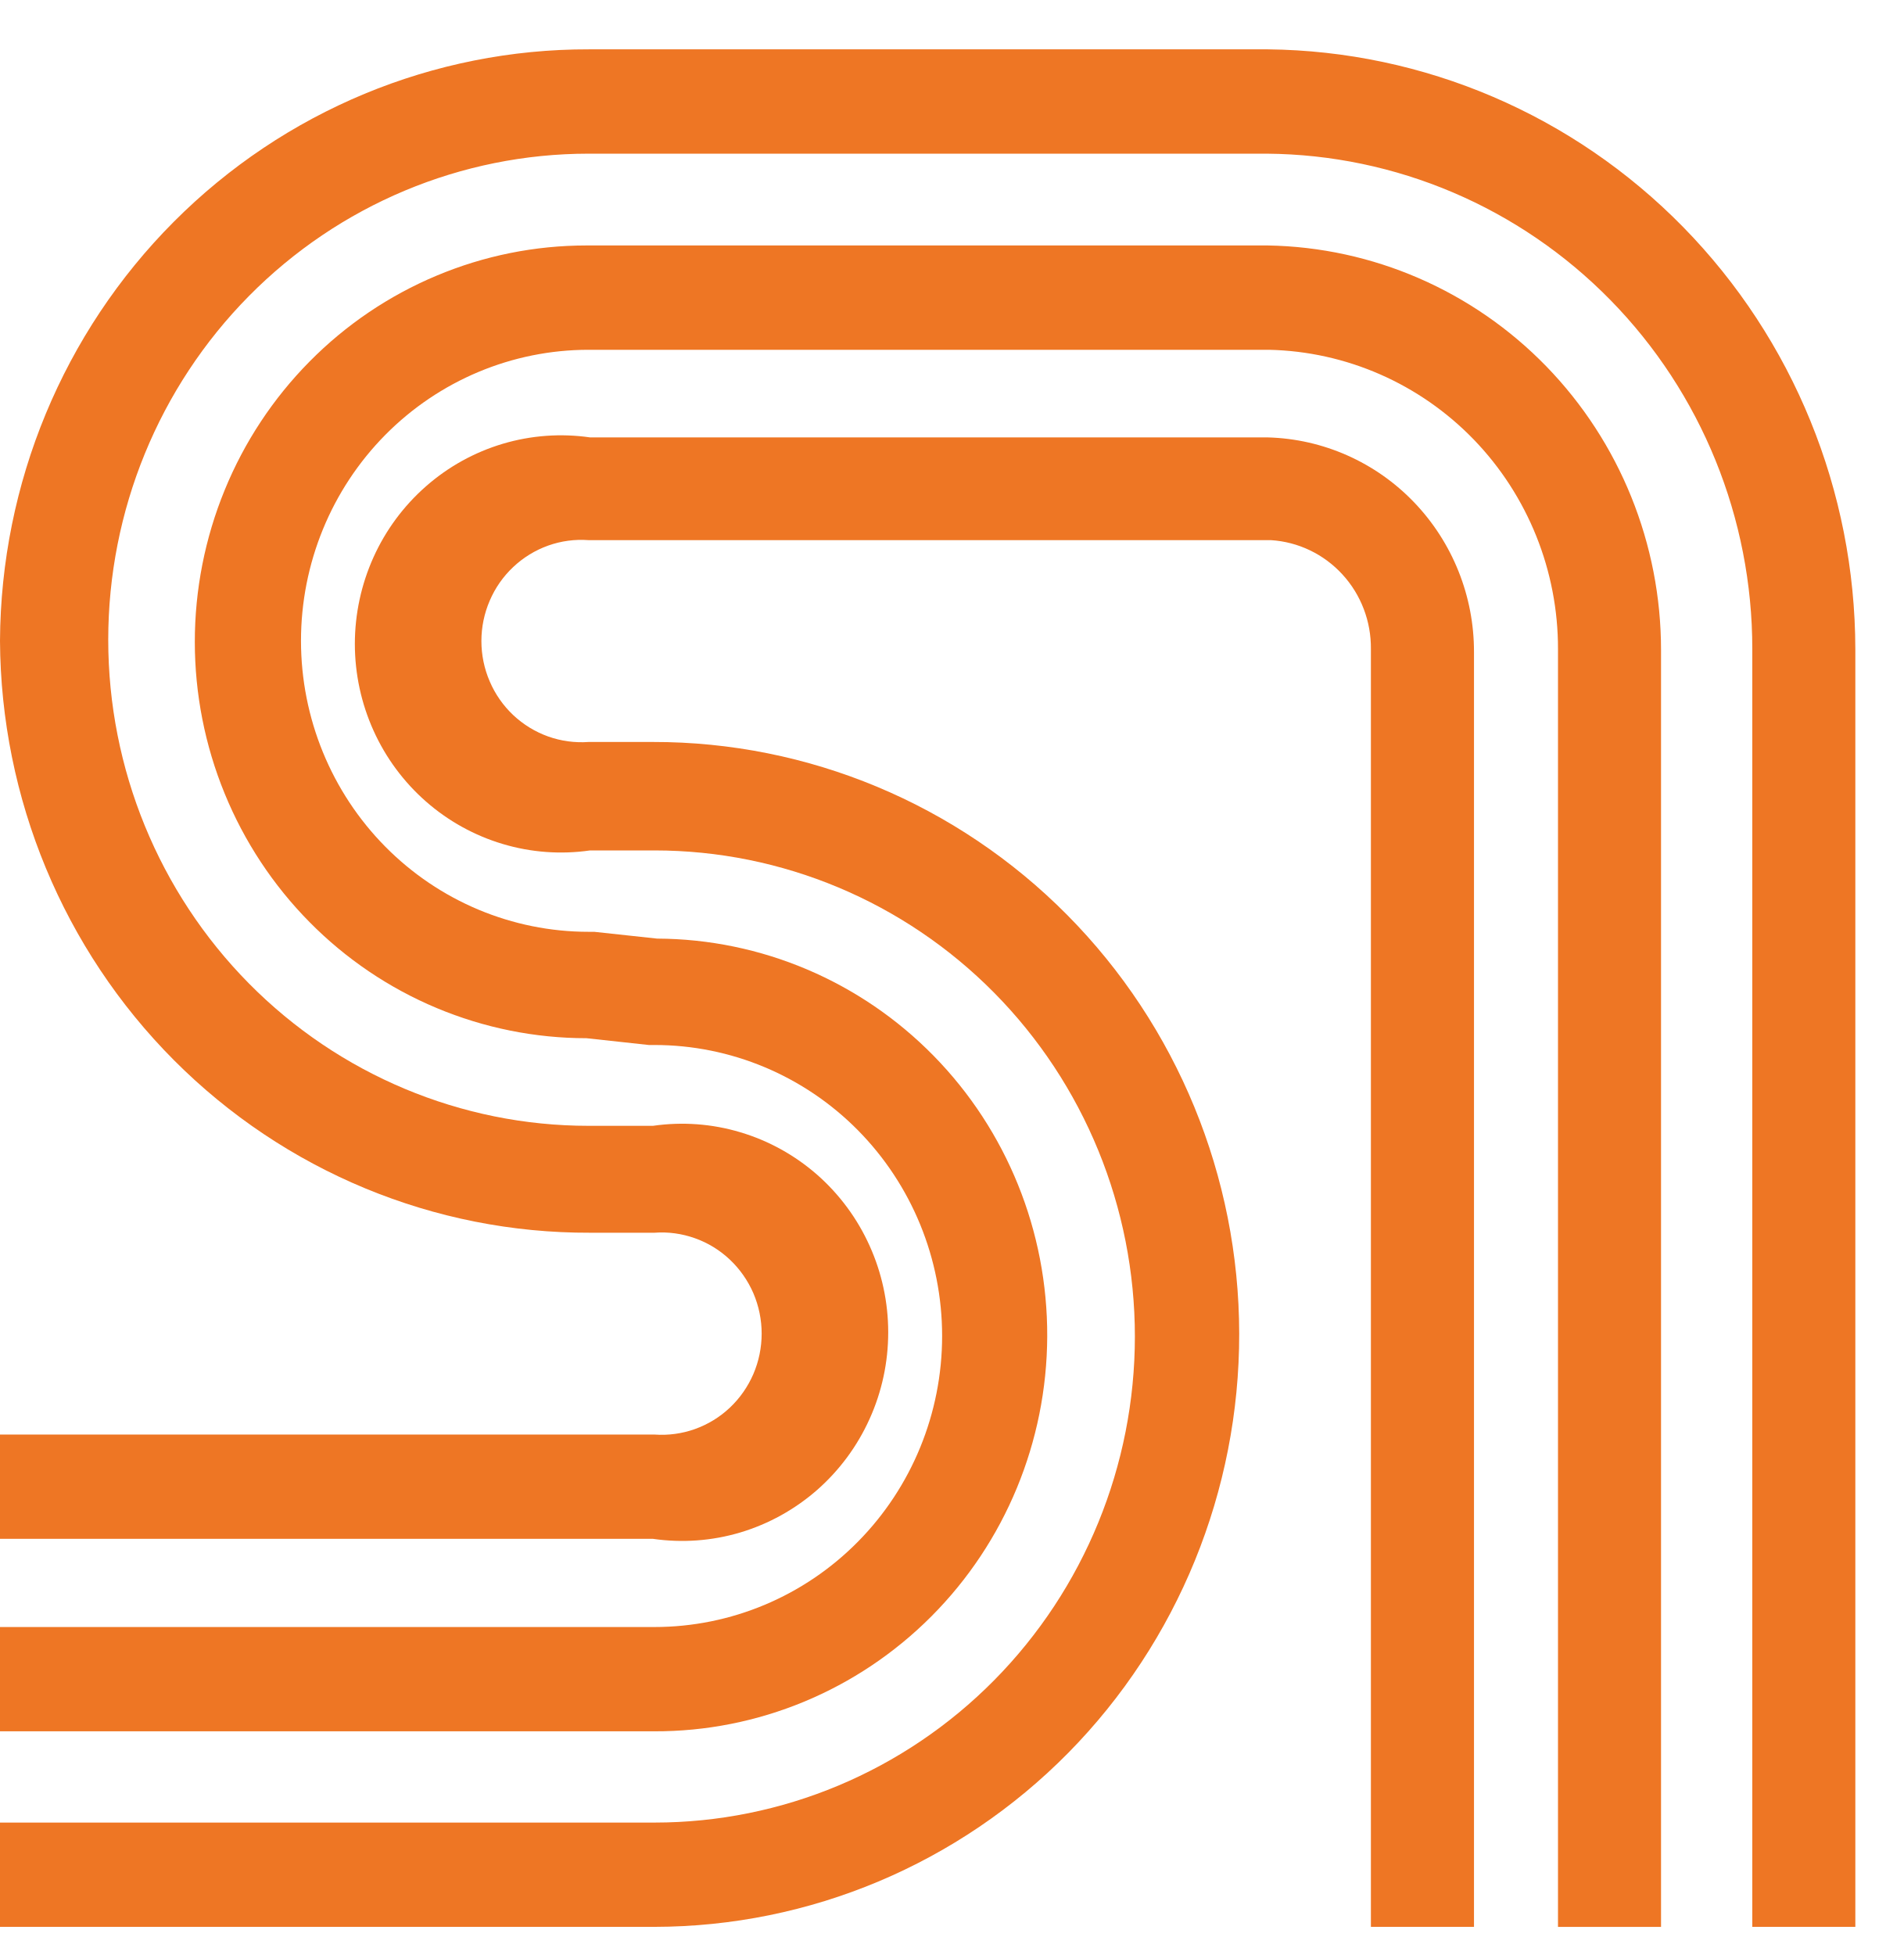
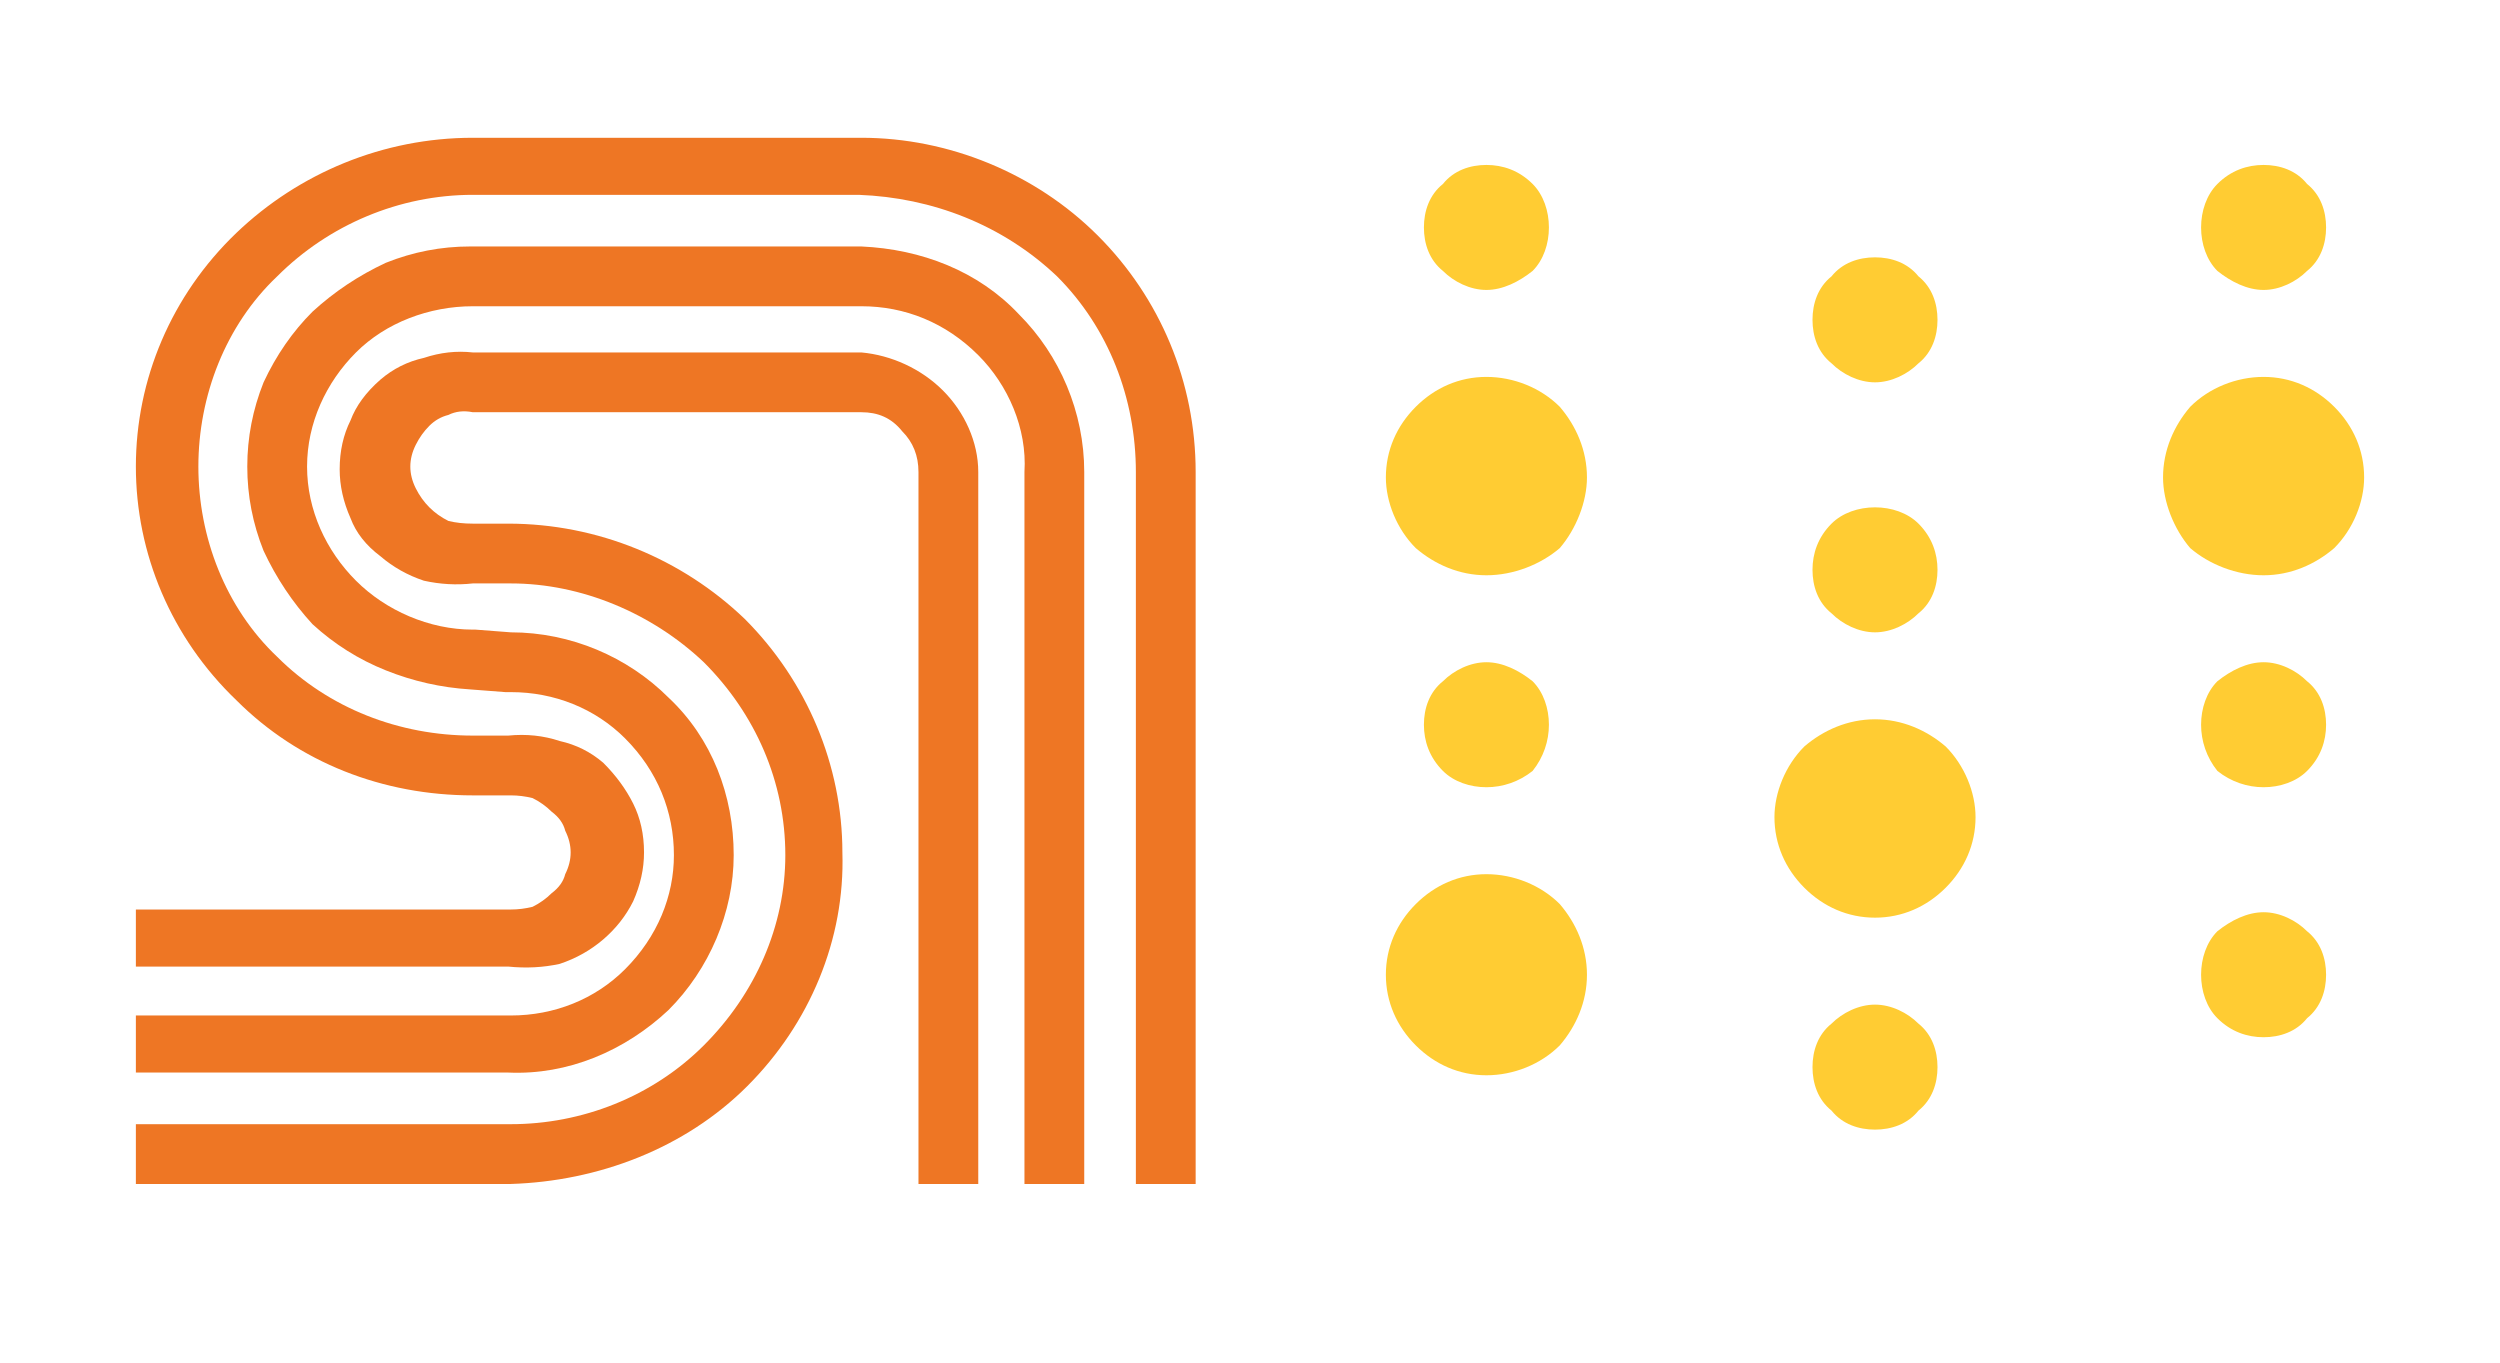
- <svg xmlns="http://www.w3.org/2000/svg" width="37" height="38" viewBox="0 0 37 38" fill="none">
-   <path d="M36.066 37.453H34.063V12.617C34.065 10.076 33.074 7.637 31.306 5.833C29.538 4.029 27.136 3.006 24.625 2.987H11.441C8.965 2.987 6.59 3.982 4.839 5.754C3.088 7.526 2.104 9.929 2.104 12.435C2.104 14.941 3.088 17.344 4.839 19.116C6.59 20.887 8.965 21.883 11.441 21.883H12.693C13.262 21.801 13.841 21.843 14.391 22.008C14.942 22.172 15.451 22.454 15.885 22.834C16.318 23.215 16.666 23.685 16.904 24.214C17.143 24.742 17.266 25.316 17.266 25.897C17.266 26.478 17.143 27.052 16.904 27.58C16.666 28.109 16.318 28.579 15.885 28.96C15.451 29.34 14.942 29.622 14.391 29.787C13.841 29.951 13.262 29.993 12.693 29.911H1.52588e-05V27.884H12.723C12.99 27.903 13.257 27.867 13.509 27.777C13.761 27.687 13.992 27.546 14.187 27.362C14.382 27.178 14.538 26.955 14.645 26.707C14.751 26.46 14.806 26.192 14.806 25.922C14.806 25.652 14.751 25.385 14.645 25.137C14.538 24.89 14.382 24.667 14.187 24.483C13.992 24.299 13.761 24.157 13.509 24.068C13.257 23.978 12.99 23.941 12.723 23.961H11.471C8.443 23.972 5.534 22.766 3.383 20.609C1.233 18.452 0.016 15.519 1.52588e-05 12.455C0.016 9.395 1.23 6.467 3.377 4.312C5.524 2.157 8.427 0.951 11.451 0.959H24.645C27.682 0.991 30.584 2.233 32.721 4.415C34.859 6.598 36.061 9.544 36.066 12.617V37.453Z" fill="#EE7624" />
-   <path d="M32.289 37.454H30.286V12.617C30.289 11.096 29.701 9.634 28.651 8.546C27.599 7.458 26.169 6.831 24.665 6.799H11.441C9.958 6.799 8.536 7.395 7.488 8.455C6.44 9.516 5.851 10.955 5.851 12.455C5.851 13.955 6.44 15.394 7.488 16.455C8.536 17.516 9.958 18.112 11.441 18.112H11.551L12.774 18.244C14.793 18.252 16.726 19.071 18.149 20.522C19.571 21.972 20.365 23.935 20.357 25.978C20.349 28.022 19.54 29.978 18.106 31.417C16.672 32.856 14.733 33.66 12.713 33.652H0V31.625H12.723C14.206 31.625 15.628 31.029 16.676 29.968C17.725 28.907 18.314 27.468 18.314 25.968C18.314 24.468 17.725 23.029 16.676 21.968C15.628 20.908 14.206 20.312 12.723 20.312H12.613L11.401 20.18C10.401 20.18 9.411 19.98 8.487 19.593C7.563 19.206 6.724 18.639 6.017 17.923C5.31 17.208 4.749 16.358 4.367 15.424C3.984 14.489 3.787 13.487 3.787 12.476C3.787 11.464 3.984 10.462 4.367 9.527C4.749 8.592 5.31 7.743 6.017 7.028C6.724 6.312 7.563 5.745 8.487 5.358C9.411 4.97 10.401 4.771 11.401 4.771H24.645C26.684 4.806 28.629 5.65 30.059 7.121C31.488 8.593 32.29 10.574 32.289 12.638V37.454Z" fill="#EE7624" />
-   <path d="M12.723 37.453H0V35.426H12.723C15.2 35.426 17.575 34.431 19.326 32.659C21.077 30.887 22.061 28.484 22.061 25.978C22.061 23.472 21.077 21.069 19.326 19.297C17.575 17.526 15.2 16.53 12.723 16.53H11.471C10.903 16.612 10.324 16.57 9.773 16.405C9.223 16.241 8.713 15.959 8.28 15.579C7.846 15.198 7.498 14.728 7.26 14.199C7.022 13.671 6.898 13.097 6.898 12.516C6.898 11.935 7.022 11.361 7.26 10.832C7.498 10.304 7.846 9.834 8.28 9.453C8.713 9.072 9.223 8.79 9.773 8.626C10.324 8.462 10.903 8.42 11.471 8.502H24.645C25.72 8.531 26.741 8.984 27.489 9.764C28.238 10.545 28.656 11.59 28.653 12.678V37.453H26.649V12.617C26.655 12.079 26.457 11.559 26.095 11.165C25.734 10.771 25.236 10.532 24.705 10.499H11.441C11.175 10.479 10.907 10.515 10.655 10.605C10.404 10.695 10.173 10.836 9.977 11.021C9.782 11.204 9.626 11.427 9.52 11.675C9.413 11.923 9.358 12.19 9.358 12.46C9.358 12.73 9.413 12.998 9.52 13.245C9.626 13.493 9.782 13.716 9.977 13.9C10.173 14.084 10.404 14.225 10.655 14.315C10.907 14.405 11.175 14.441 11.441 14.422H12.693C15.712 14.418 18.608 15.627 20.745 17.784C22.882 19.941 24.085 22.868 24.089 25.922C24.093 28.977 22.898 31.907 20.767 34.07C18.635 36.232 15.742 37.449 12.723 37.453Z" fill="#EE7624" />
+ <svg xmlns="http://www.w3.org/2000/svg" version="1.2" viewBox="0 0 92 50" width="200" height="109">
+   <style>
+ 		.s0 { fill: #ffcc33 } 
+ 		.s1 { fill: #ee7624 } 
+ 	</style>
+   <path class="s0" d="m54.7 6c-0.6 0-1.2 0.2-1.6 0.7-0.5 0.4-0.7 1-0.7 1.6 0 0.6 0.2 1.2 0.7 1.6 0.4 0.4 1 0.7 1.6 0.7 0.6 0 1.2-0.3 1.7-0.7 0.4-0.4 0.6-1 0.6-1.6 0-0.6-0.2-1.2-0.6-1.6-0.5-0.5-1.1-0.7-1.7-0.7zm28.6 0c-0.6 0-1.2 0.2-1.7 0.7-0.4 0.4-0.6 1-0.6 1.6 0 0.6 0.2 1.2 0.6 1.6 0.5 0.4 1.1 0.7 1.7 0.7 0.6 0 1.2-0.3 1.6-0.7 0.5-0.4 0.7-1 0.7-1.6 0-0.6-0.2-1.2-0.7-1.6-0.4-0.5-1-0.7-1.6-0.7zm-14.3 3.4c-0.6 0-1.2 0.2-1.6 0.7-0.5 0.4-0.7 1-0.7 1.6 0 0.6 0.2 1.2 0.7 1.6 0.4 0.4 1 0.7 1.6 0.7 0.6 0 1.2-0.3 1.6-0.7 0.5-0.4 0.7-1 0.7-1.6 0-0.6-0.2-1.2-0.7-1.6-0.4-0.5-1-0.7-1.6-0.7zm-14.3 4.4c-1 0-1.9 0.4-2.6 1.1-0.7 0.7-1.1 1.6-1.1 2.6 0 0.9 0.4 1.9 1.1 2.6 0.7 0.6 1.6 1 2.6 1 1 0 2-0.4 2.7-1 0.6-0.7 1-1.7 1-2.6 0-1-0.4-1.9-1-2.6-0.7-0.7-1.7-1.1-2.7-1.1zm28.6 0c-1 0-2 0.4-2.7 1.1-0.6 0.7-1 1.6-1 2.6 0 0.9 0.4 1.9 1 2.6 0.7 0.6 1.7 1 2.7 1 1 0 1.9-0.4 2.6-1 0.7-0.7 1.1-1.7 1.1-2.6 0-1-0.4-1.9-1.1-2.6-0.7-0.7-1.6-1.1-2.6-1.1zm-14.3 4.8c-0.6 0-1.2 0.2-1.6 0.6-0.5 0.5-0.7 1.1-0.7 1.7 0 0.6 0.2 1.2 0.7 1.6 0.4 0.4 1 0.7 1.6 0.7 0.6 0 1.2-0.3 1.6-0.7 0.5-0.4 0.7-1 0.7-1.6 0-0.6-0.2-1.2-0.7-1.7-0.4-0.4-1-0.6-1.6-0.6zm-14.3 5.7c-0.6 0-1.2 0.3-1.6 0.7-0.5 0.4-0.7 1-0.7 1.6 0 0.6 0.2 1.2 0.7 1.7 0.4 0.4 1 0.6 1.6 0.6 0.6 0 1.2-0.2 1.7-0.6 0.4-0.5 0.6-1.1 0.6-1.7 0-0.6-0.2-1.2-0.6-1.6-0.5-0.4-1.1-0.7-1.7-0.7zm28.6 0c-0.6 0-1.2 0.3-1.7 0.7-0.4 0.4-0.6 1-0.6 1.6 0 0.6 0.2 1.2 0.6 1.7 0.5 0.4 1.1 0.6 1.7 0.6 0.6 0 1.2-0.2 1.6-0.6 0.5-0.5 0.7-1.1 0.7-1.7 0-0.6-0.2-1.2-0.7-1.6-0.4-0.4-1-0.7-1.6-0.7zm-14.3 2.1c-1 0-1.9 0.4-2.6 1-0.7 0.7-1.1 1.7-1.1 2.6 0 1 0.4 1.9 1.1 2.6 0.7 0.7 1.6 1.1 2.6 1.1 1 0 1.9-0.4 2.6-1.1 0.7-0.7 1.1-1.6 1.1-2.6 0-0.9-0.4-1.9-1.1-2.6-0.7-0.6-1.6-1-2.6-1zm-14.3 5.7c-1 0-1.9 0.4-2.6 1.1-0.7 0.7-1.1 1.6-1.1 2.6 0 1 0.4 1.9 1.1 2.6 0.7 0.7 1.6 1.1 2.6 1.1 1 0 2-0.4 2.7-1.1 0.6-0.7 1-1.6 1-2.6 0-1-0.4-1.9-1-2.6-0.7-0.7-1.7-1.1-2.7-1.1zm28.6 1.4c-0.6 0-1.2 0.3-1.7 0.7-0.4 0.4-0.6 1-0.6 1.6 0 0.6 0.2 1.2 0.6 1.6 0.5 0.5 1.1 0.7 1.7 0.7 0.6 0 1.2-0.2 1.6-0.7 0.5-0.4 0.7-1 0.7-1.6 0-0.6-0.2-1.2-0.7-1.6-0.4-0.4-1-0.7-1.6-0.7zm-14.3 3.4c-0.6 0-1.2 0.3-1.6 0.7-0.5 0.4-0.7 1-0.7 1.6 0 0.6 0.2 1.2 0.7 1.6 0.4 0.5 1 0.7 1.6 0.7 0.6 0 1.2-0.2 1.6-0.7 0.5-0.4 0.7-1 0.7-1.6 0-0.6-0.2-1.2-0.7-1.6-0.4-0.4-1-0.7-1.6-0.7z" />
+   <path class="s1" d="m44 43.5h-2.2v-26.2c0-2.7-1-5.3-2.9-7.2-2-1.9-4.6-2.9-7.3-3h-14.2c-2.7 0-5.3 1.1-7.2 3-1.9 1.8-2.9 4.4-2.9 7 0 2.6 1 5.2 2.9 7 1.9 1.9 4.5 2.9 7.2 2.9h1.3q1-0.1 1.9 0.2 0.9 0.2 1.6 0.8 0.7 0.7 1.1 1.5 0.4 0.8 0.4 1.8 0 0.9-0.4 1.8-0.4 0.8-1.1 1.4-0.7 0.6-1.6 0.9-0.9 0.2-1.9 0.1h-13.7v-2.1h13.8q0.4 0 0.8-0.1 0.4-0.2 0.7-0.5 0.4-0.3 0.5-0.7 0.2-0.4 0.2-0.8 0-0.4-0.2-0.8-0.1-0.4-0.5-0.7-0.3-0.3-0.7-0.5-0.4-0.1-0.8-0.1h-1.4c-3.3 0-6.4-1.2-8.7-3.5-2.4-2.3-3.7-5.4-3.7-8.6 0-3.2 1.3-6.3 3.7-8.6 2.3-2.2 5.4-3.5 8.7-3.5h14.3c3.2 0 6.4 1.3 8.7 3.6 2.3 2.3 3.6 5.4 3.6 8.7z" />
+   <path class="s1" d="m39.9 43.5h-2.2v-26.2c0.1-1.6-0.6-3.2-1.7-4.3-1.2-1.2-2.7-1.8-4.3-1.8h-14.3c-1.6 0-3.2 0.6-4.3 1.7-1.1 1.1-1.8 2.6-1.8 4.2 0 1.6 0.7 3.1 1.8 4.2 1.1 1.1 2.7 1.8 4.3 1.8h0.1l1.3 0.1c2.2 0 4.3 0.9 5.8 2.4 1.6 1.5 2.4 3.6 2.4 5.8 0 2.1-0.9 4.2-2.4 5.7-1.6 1.5-3.7 2.4-5.9 2.3h-13.7v-2.1h13.8c1.6 0 3.1-0.6 4.2-1.7 1.2-1.2 1.8-2.7 1.8-4.2 0-1.6-0.6-3.1-1.8-4.3-1.1-1.1-2.6-1.7-4.2-1.7h-0.2l-1.3-0.1q-1.6-0.1-3.1-0.7-1.5-0.6-2.7-1.7-1.1-1.2-1.8-2.7-0.6-1.5-0.6-3.1 0-1.6 0.6-3.1 0.7-1.5 1.8-2.6 1.2-1.1 2.7-1.8 1.5-0.6 3.1-0.6h14.4c2.2 0.1 4.3 0.9 5.8 2.5 1.5 1.5 2.4 3.6 2.4 5.8z" />
+   <path class="s1" d="m18.8 43.5h-13.8v-2.2h13.8c2.6 0 5.2-1 7.1-2.9 1.9-1.9 3-4.4 3-7 0-2.7-1.1-5.2-3-7.1-1.9-1.8-4.5-2.9-7.1-2.9h-1.4q-0.9 0.1-1.8-0.1-0.9-0.3-1.6-0.9-0.8-0.6-1.1-1.4-0.4-0.9-0.4-1.8 0-1 0.4-1.8 0.3-0.8 1.1-1.5 0.7-0.6 1.6-0.8 0.9-0.3 1.8-0.2h14.3c1.1 0.1 2.2 0.6 3 1.4 0.8 0.8 1.3 1.9 1.3 3v26.2h-2.2v-26.2c0-0.6-0.2-1.1-0.6-1.5-0.4-0.5-0.9-0.7-1.5-0.7h-14.3q-0.5-0.1-0.9 0.1-0.4 0.1-0.7 0.4-0.3 0.3-0.5 0.7-0.2 0.4-0.2 0.8 0 0.4 0.2 0.8 0.2 0.4 0.5 0.7 0.3 0.3 0.7 0.5 0.4 0.1 0.9 0.1h1.3c3.3 0 6.4 1.3 8.7 3.5 2.3 2.3 3.6 5.4 3.6 8.6 0.1 3.2-1.2 6.3-3.5 8.6-2.3 2.3-5.5 3.5-8.7 3.6z" />
</svg>
